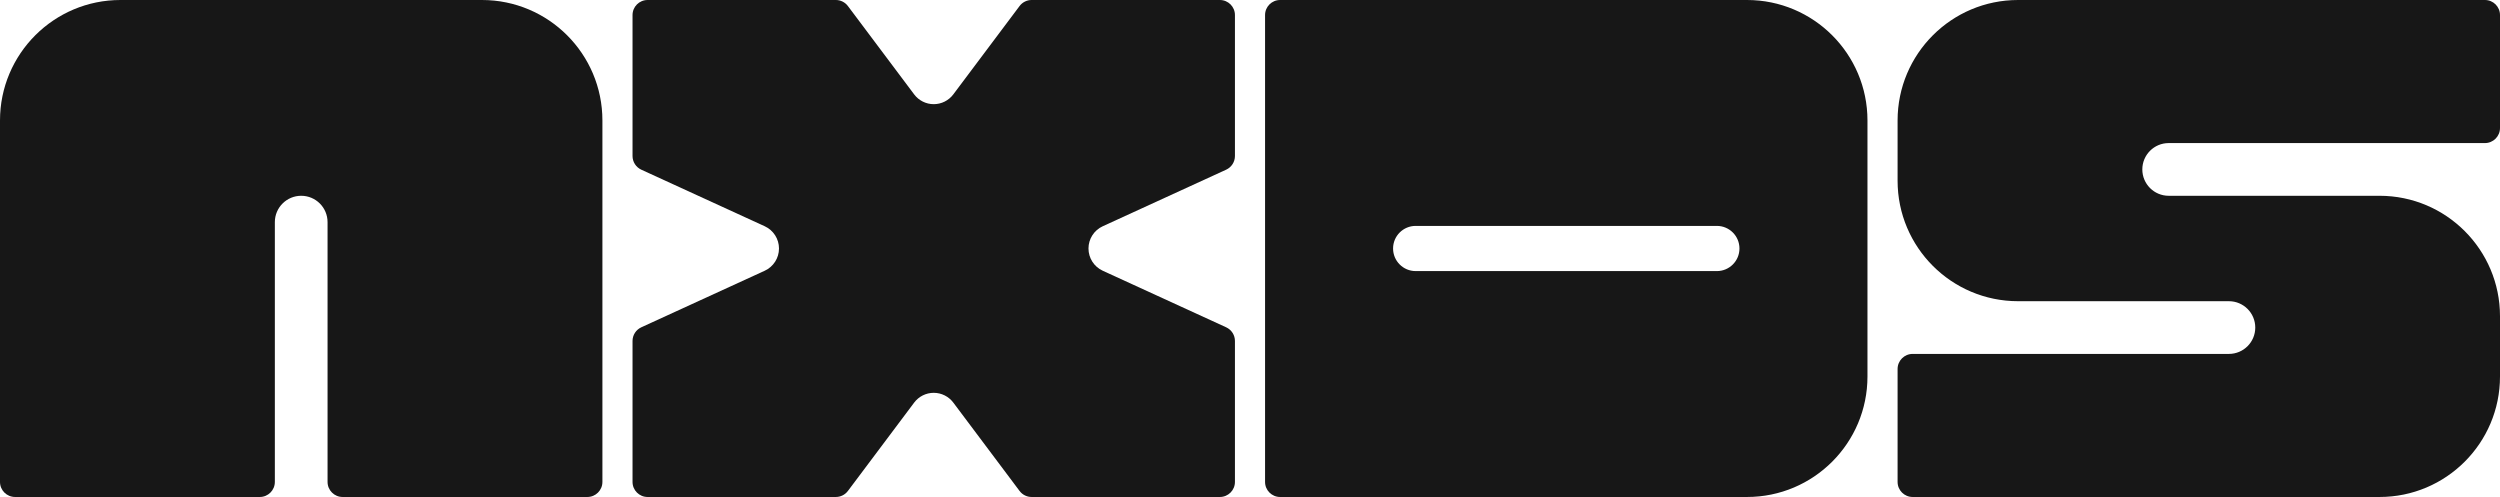
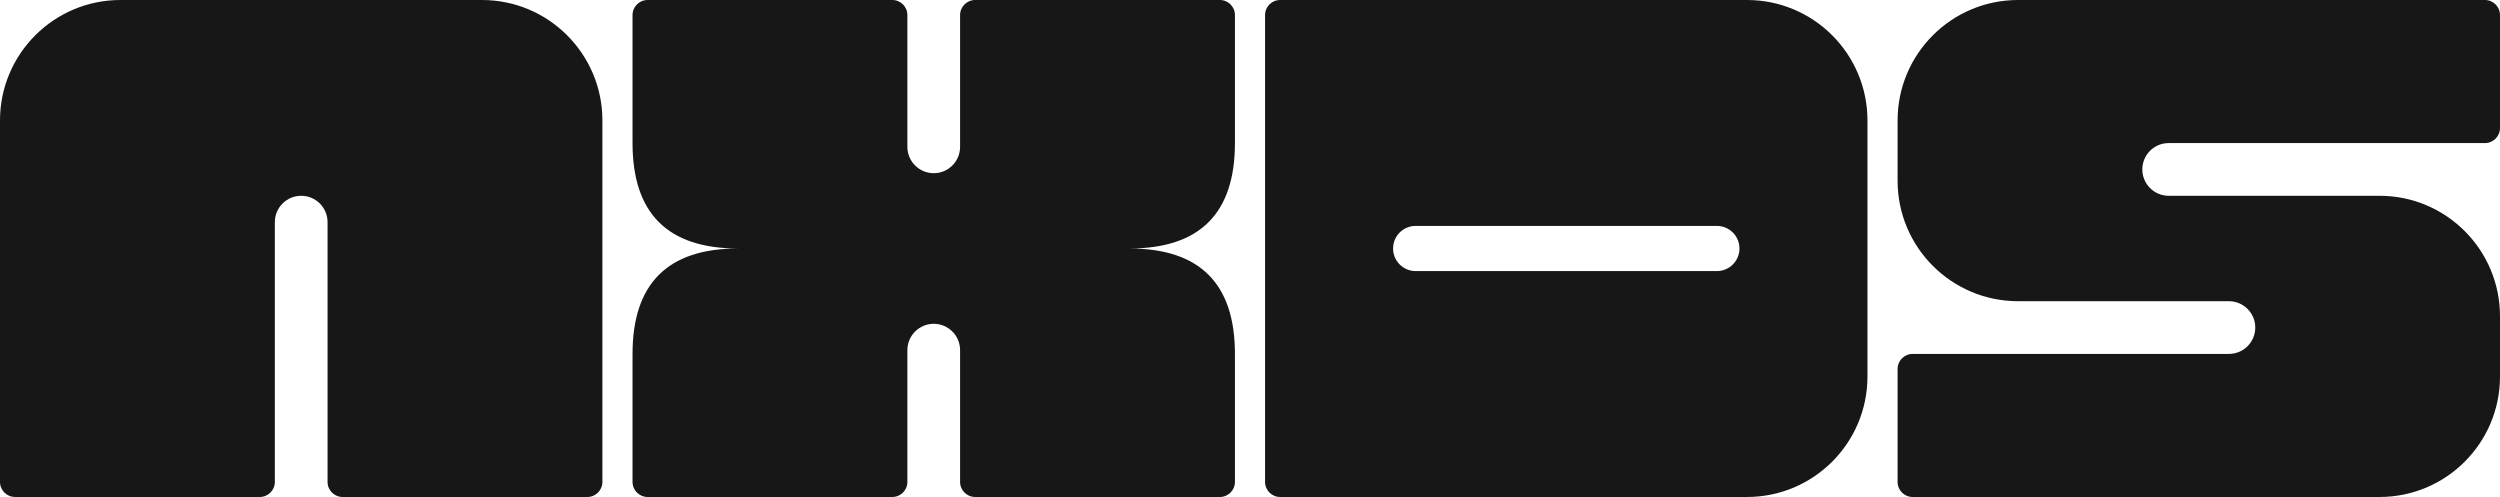
<svg xmlns="http://www.w3.org/2000/svg" viewBox="0 0 664 132" role="img" aria-label="nxds">
  <g fill="#171717">
    <path transform="translate(0)" fill-rule="evenodd" d="M4 132A4 4 0 0 1 0 128V32A32 32 0 0 1 32 0H128A32 32 0 0 1 160 32V128A4 4 0 0 1 156 132H91A4 4 0 0 1 87 128V59A7 7 0 0 0 73 59V128A4 4 0 0 1 69 132Z" />
-     <path transform="translate(168)" fill-rule="evenodd" d="M0 4A4 4 0 0 1 4 0L54 0A4 4 0 0 1 57.2 1.6L74.8 25.067A6.5 6.5 0 0 0 85.2 25.067L102.8 1.6A4 4 0 0 1 106 0L156 0A4 4 0 0 1 160 4L160 41.433A4 4 0 0 1 157.667 45.069L124.892 60.091A6.5 6.5 0 0 0 124.892 71.909L157.667 86.93A4 4 0 0 1 160 90.567L160 128A4 4 0 0 1 156 132L106 132A4 4 0 0 1 102.8 130.4L85.2 106.933A6.5 6.5 0 0 0 74.8 106.933L57.2 130.4A4 4 0 0 1 54 132L4 132A4 4 0 0 1 0 128L0 90.567A4 4 0 0 1 2.333 86.93L35.108 71.909A6.5 6.5 0 0 0 35.108 60.091L2.333 45.069A4 4 0 0 1 0 41.433Z" />
+     <path transform="translate(168)" fill-rule="evenodd" d="M4 0H69A4 4 0 0 1 73 4V39A7 7 0 0 0 87 39V4A4 4 0 0 1 91 0H156A4 4 0 0 1 160 4V38Q160 66 132 66Q160 66 160 94V128A4 4 0 0 1 156 132H91A4 4 0 0 1 87 128V93A7 7 0 0 0 73 93V128A4 4 0 0 1 69 132H4A4 4 0 0 1 0 128V94Q0 66 28 66Q0 66 0 38V4A4 4 0 0 1 4 0Z" />
    <path transform="translate(336)" fill-rule="evenodd" d="M4 0H128A32 32 0 0 1 160 32V100A32 32 0 0 1 128 132H4A4 4 0 0 1 0 128V4A4 4 0 0 1 4 0Z M40 60A6 6 0 0 0 40 72H120A6 6 0 0 0 120 60Z" />
    <path transform="translate(504)" fill-rule="evenodd" d="M32 0H156A4 4 0 0 1 160 4V34A4 4 0 0 1 156 38H72A7 7 0 0 0 72 52H128A32 32 0 0 1 160 84V100A32 32 0 0 1 128 132H4A4 4 0 0 1 0 128V98A4 4 0 0 1 4 94H88A7 7 0 0 0 88 80H32A32 32 0 0 1 0 48V32A32 32 0 0 1 32 0Z" />
  </g>
</svg>
